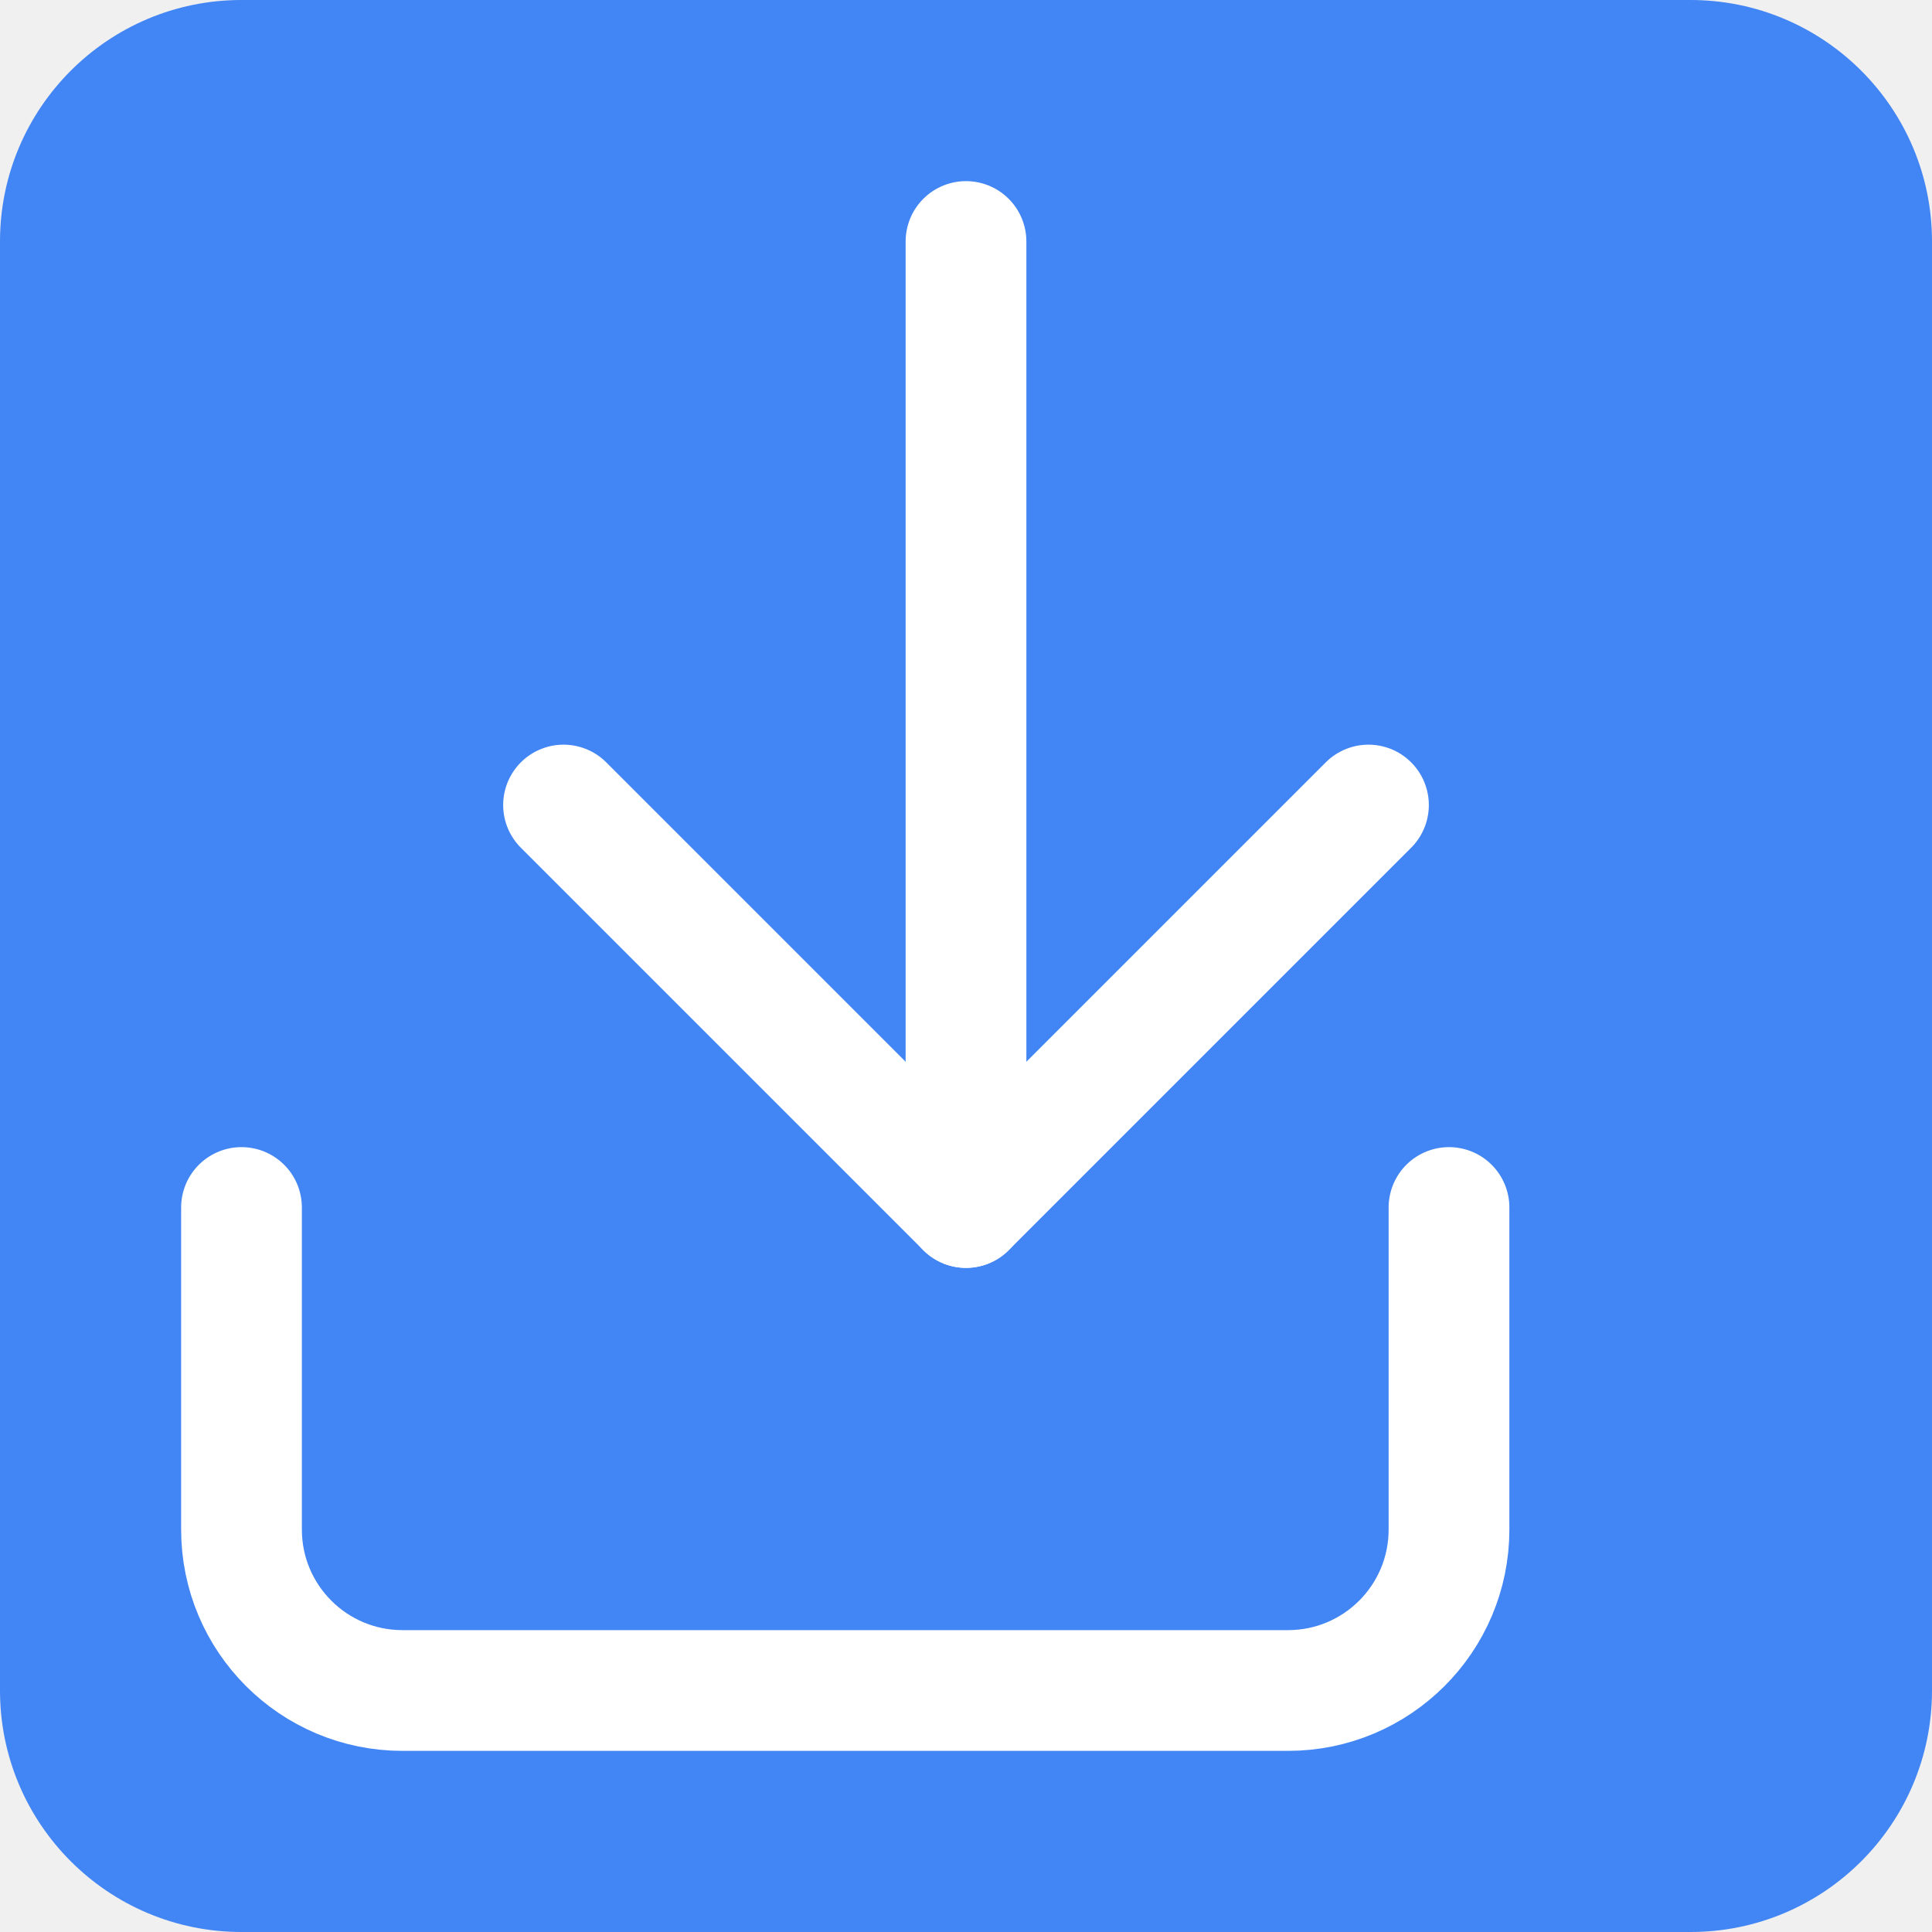
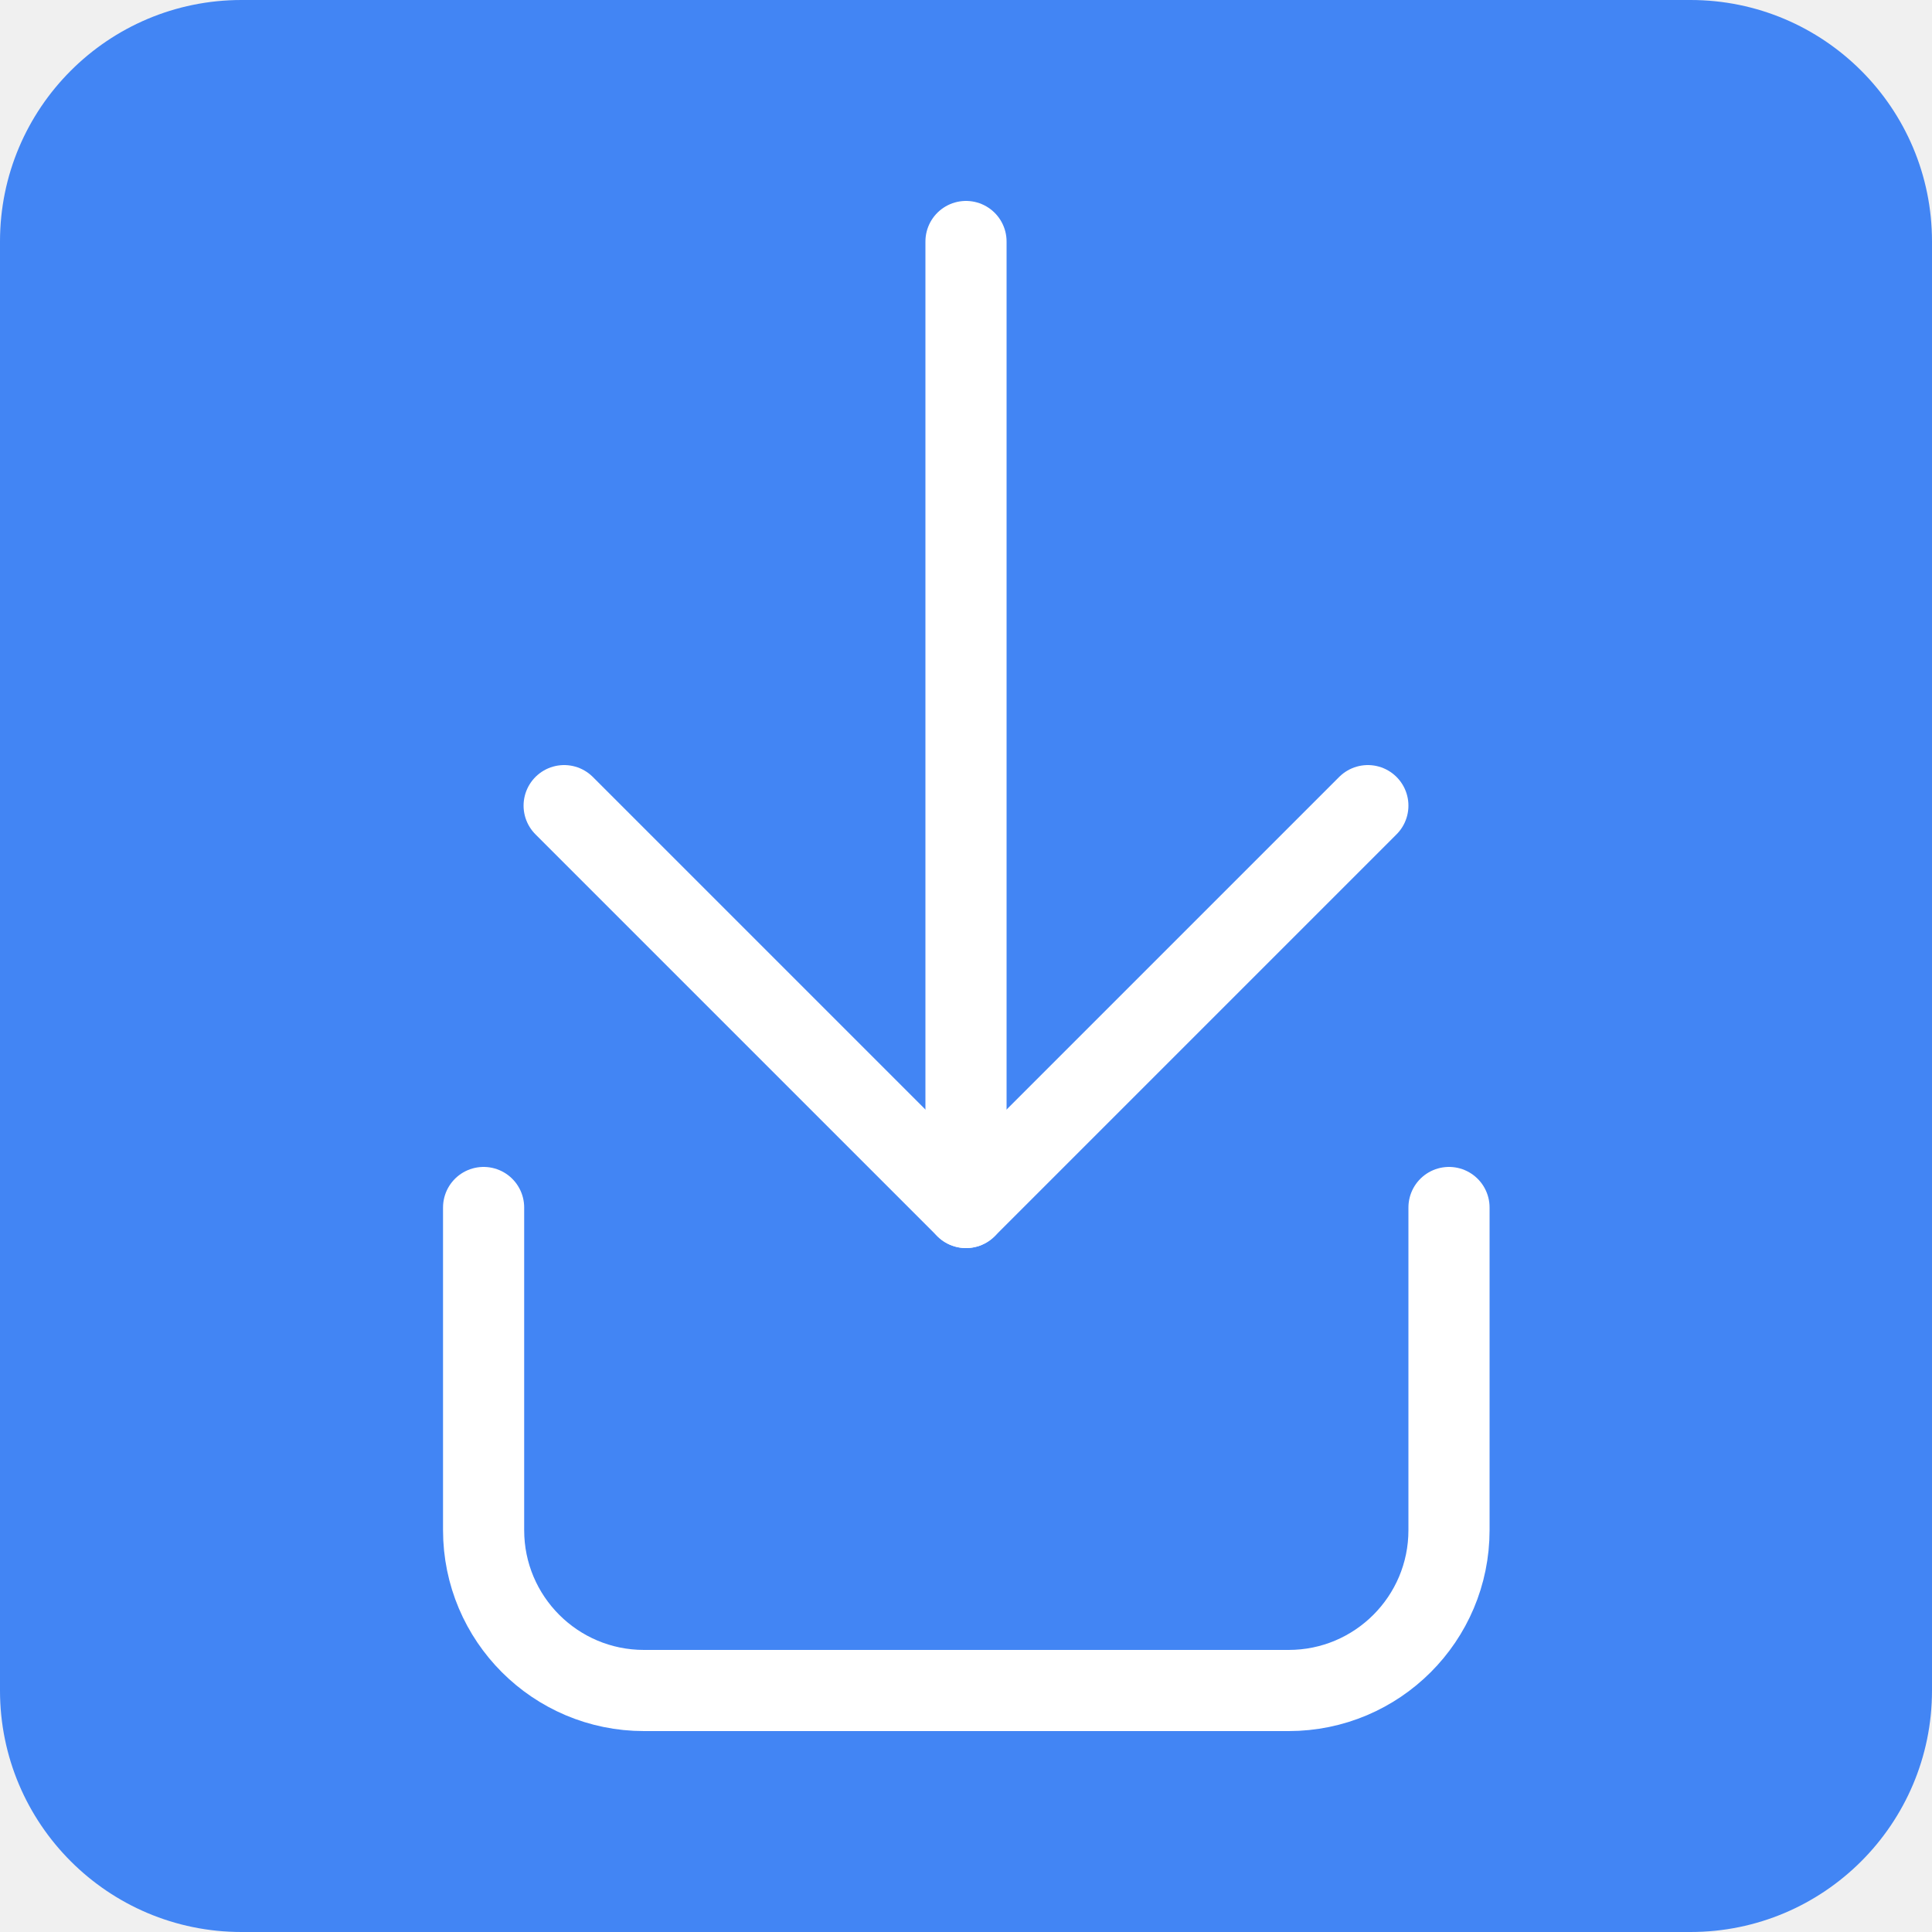
<svg xmlns="http://www.w3.org/2000/svg" width="16" height="16" viewBox="0 0 16 16">
  <rect width="16" height="16" rx="2" fill="#4285f4" />
-   <path d="M12 10v2.667a1.333 1.333 0 0 1-1.333 1.333H3.333A1.333 1.333 0 0 1 2 12.667V10" stroke="white" stroke-width="1" fill="none" stroke-linecap="round" stroke-linejoin="round" />
-   <polyline points="4.667 6.667 8 10 11.333 6.667" stroke="white" stroke-width="1" fill="none" stroke-linecap="round" stroke-linejoin="round" />
-   <line x1="8" y1="10" x2="8" y2="2" stroke="white" stroke-width="1" stroke-linecap="round" stroke-linejoin="round" />
+   <path d="M12 10v2.672a1.328 1.328 0 0 1-1.328 1.328H5.333a1.328 1.328 0 0 1-1.328-1.328v-2.672" stroke="white" stroke-width="0.672" fill="none" stroke-linecap="round" stroke-linejoin="round" />
+   <polyline points="4.672 6.672 8 10 11.328 6.672" stroke="white" stroke-width="0.672" fill="none" stroke-linecap="round" stroke-linejoin="round" />
+   <line x1="8" y1="10" x2="8" y2="2" stroke="white" stroke-width="0.672" stroke-linecap="round" stroke-linejoin="round" />
</svg>
